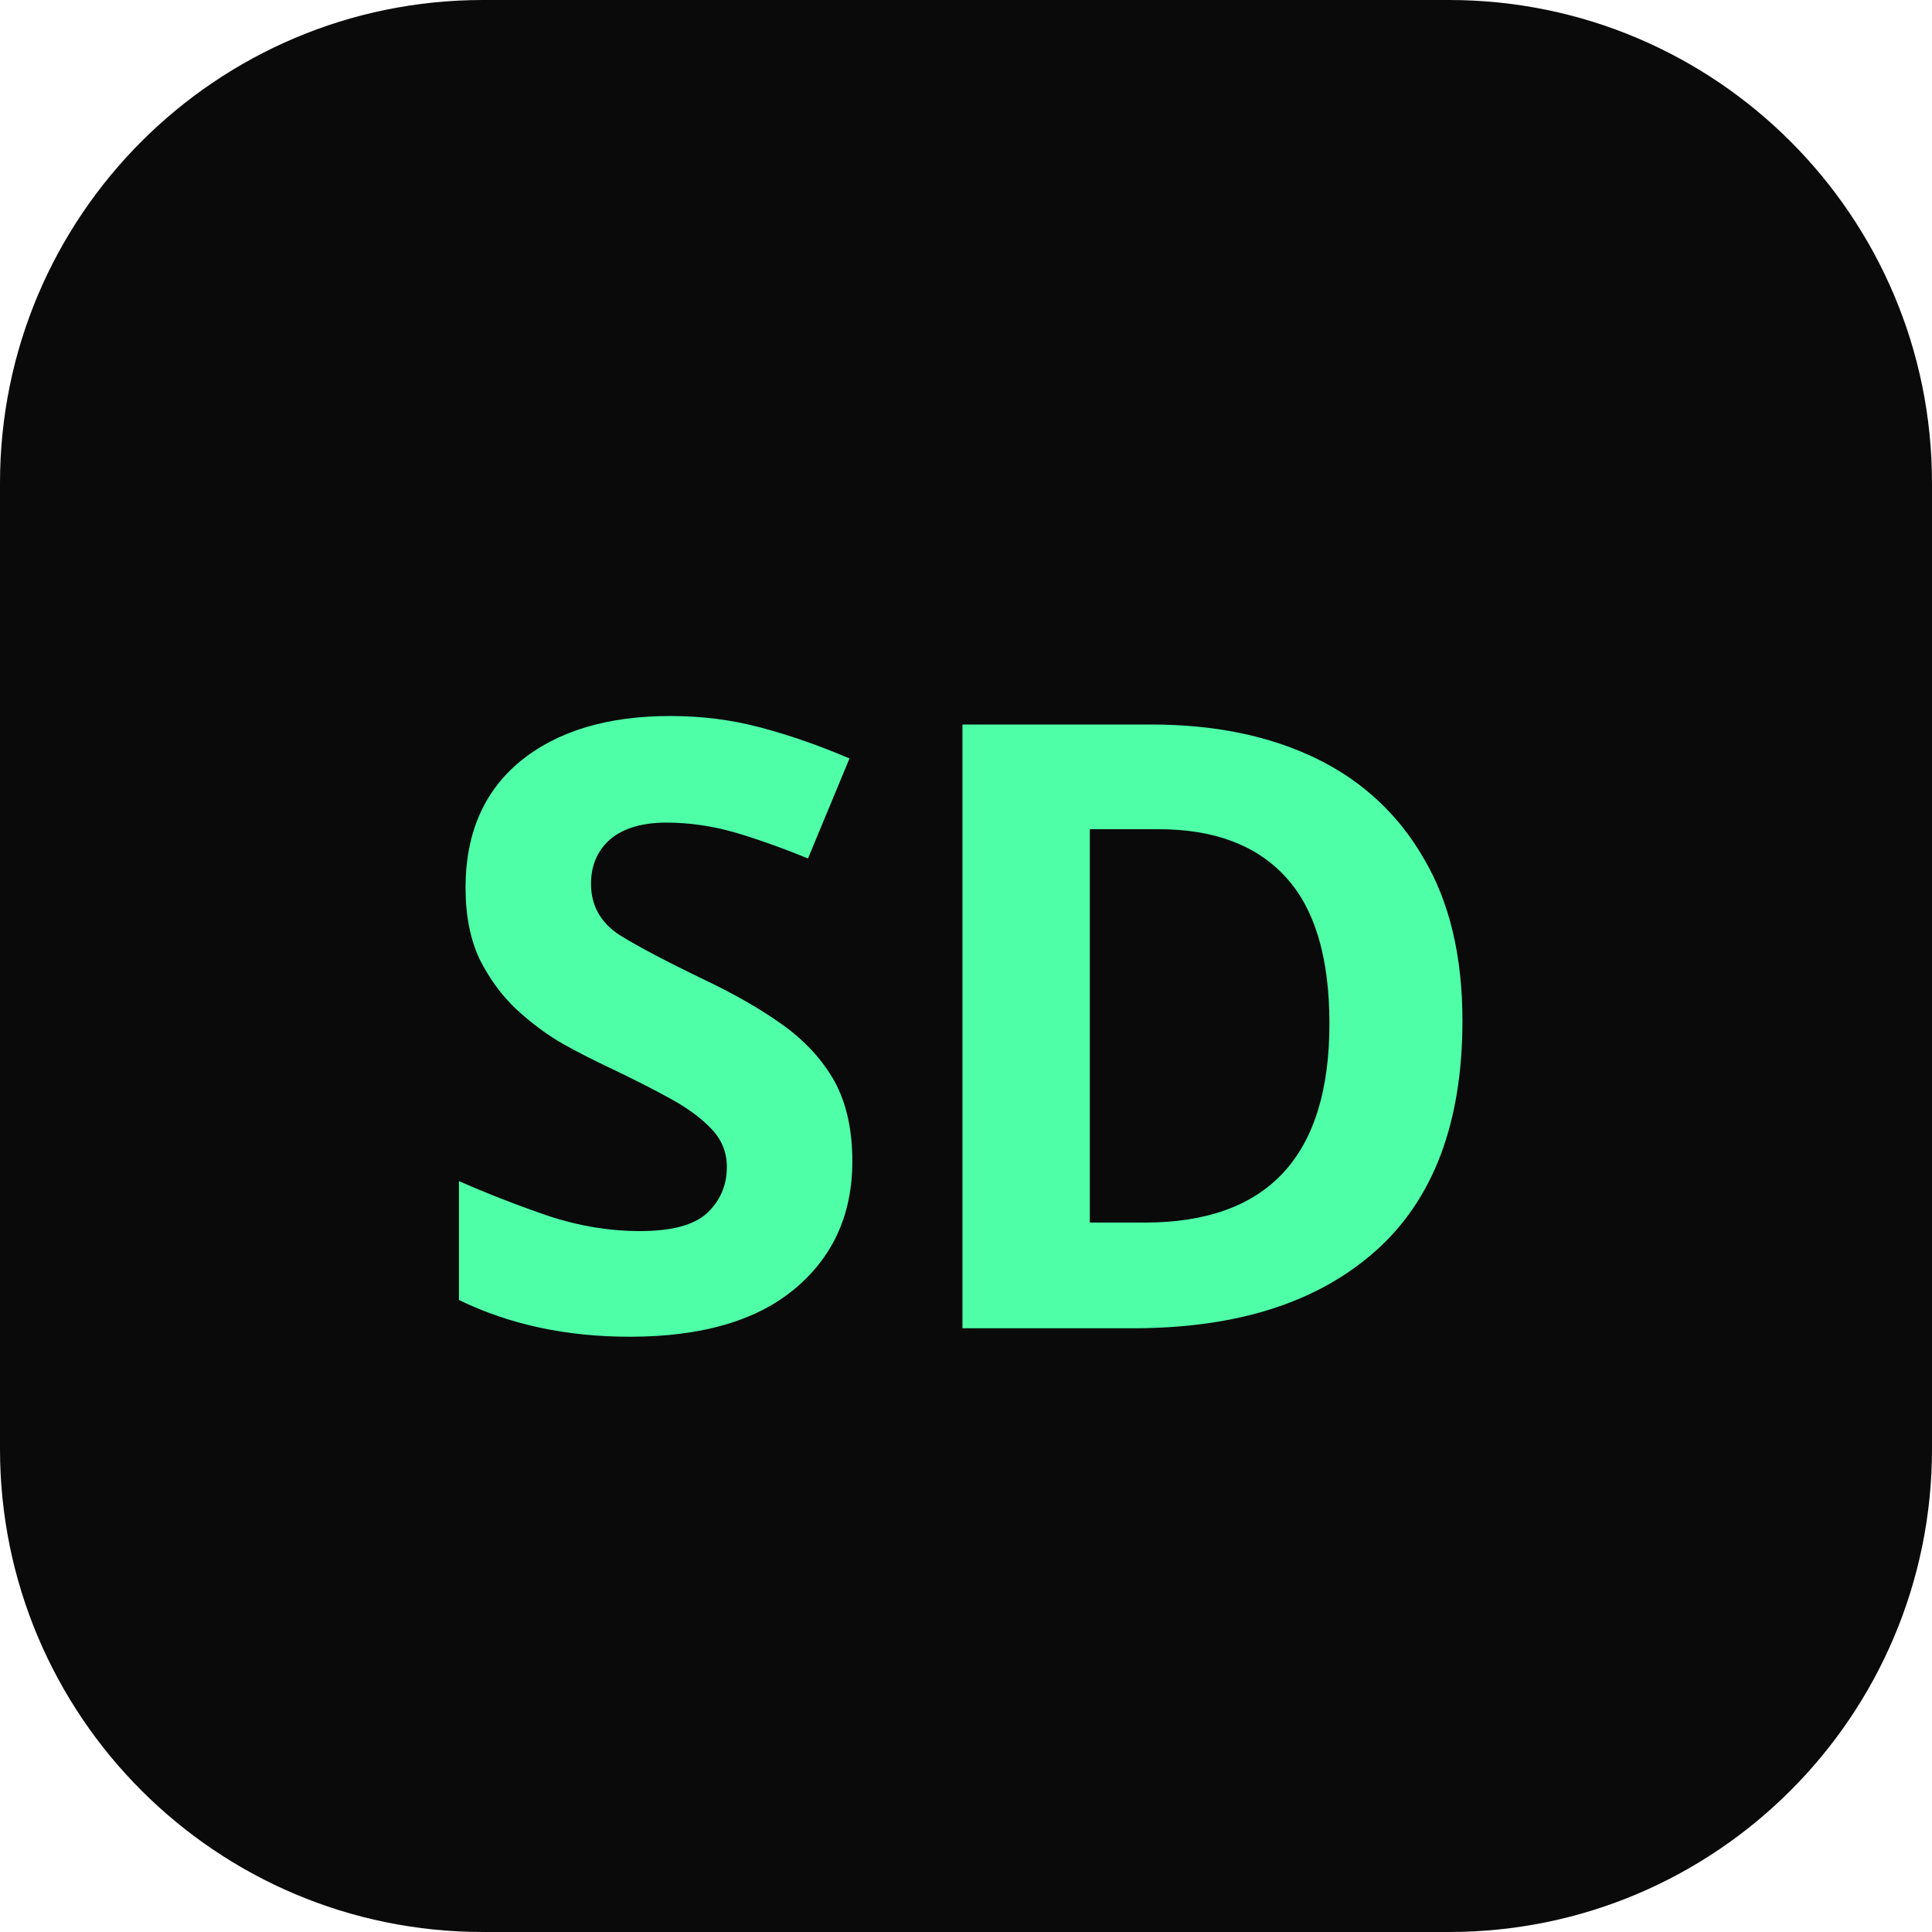
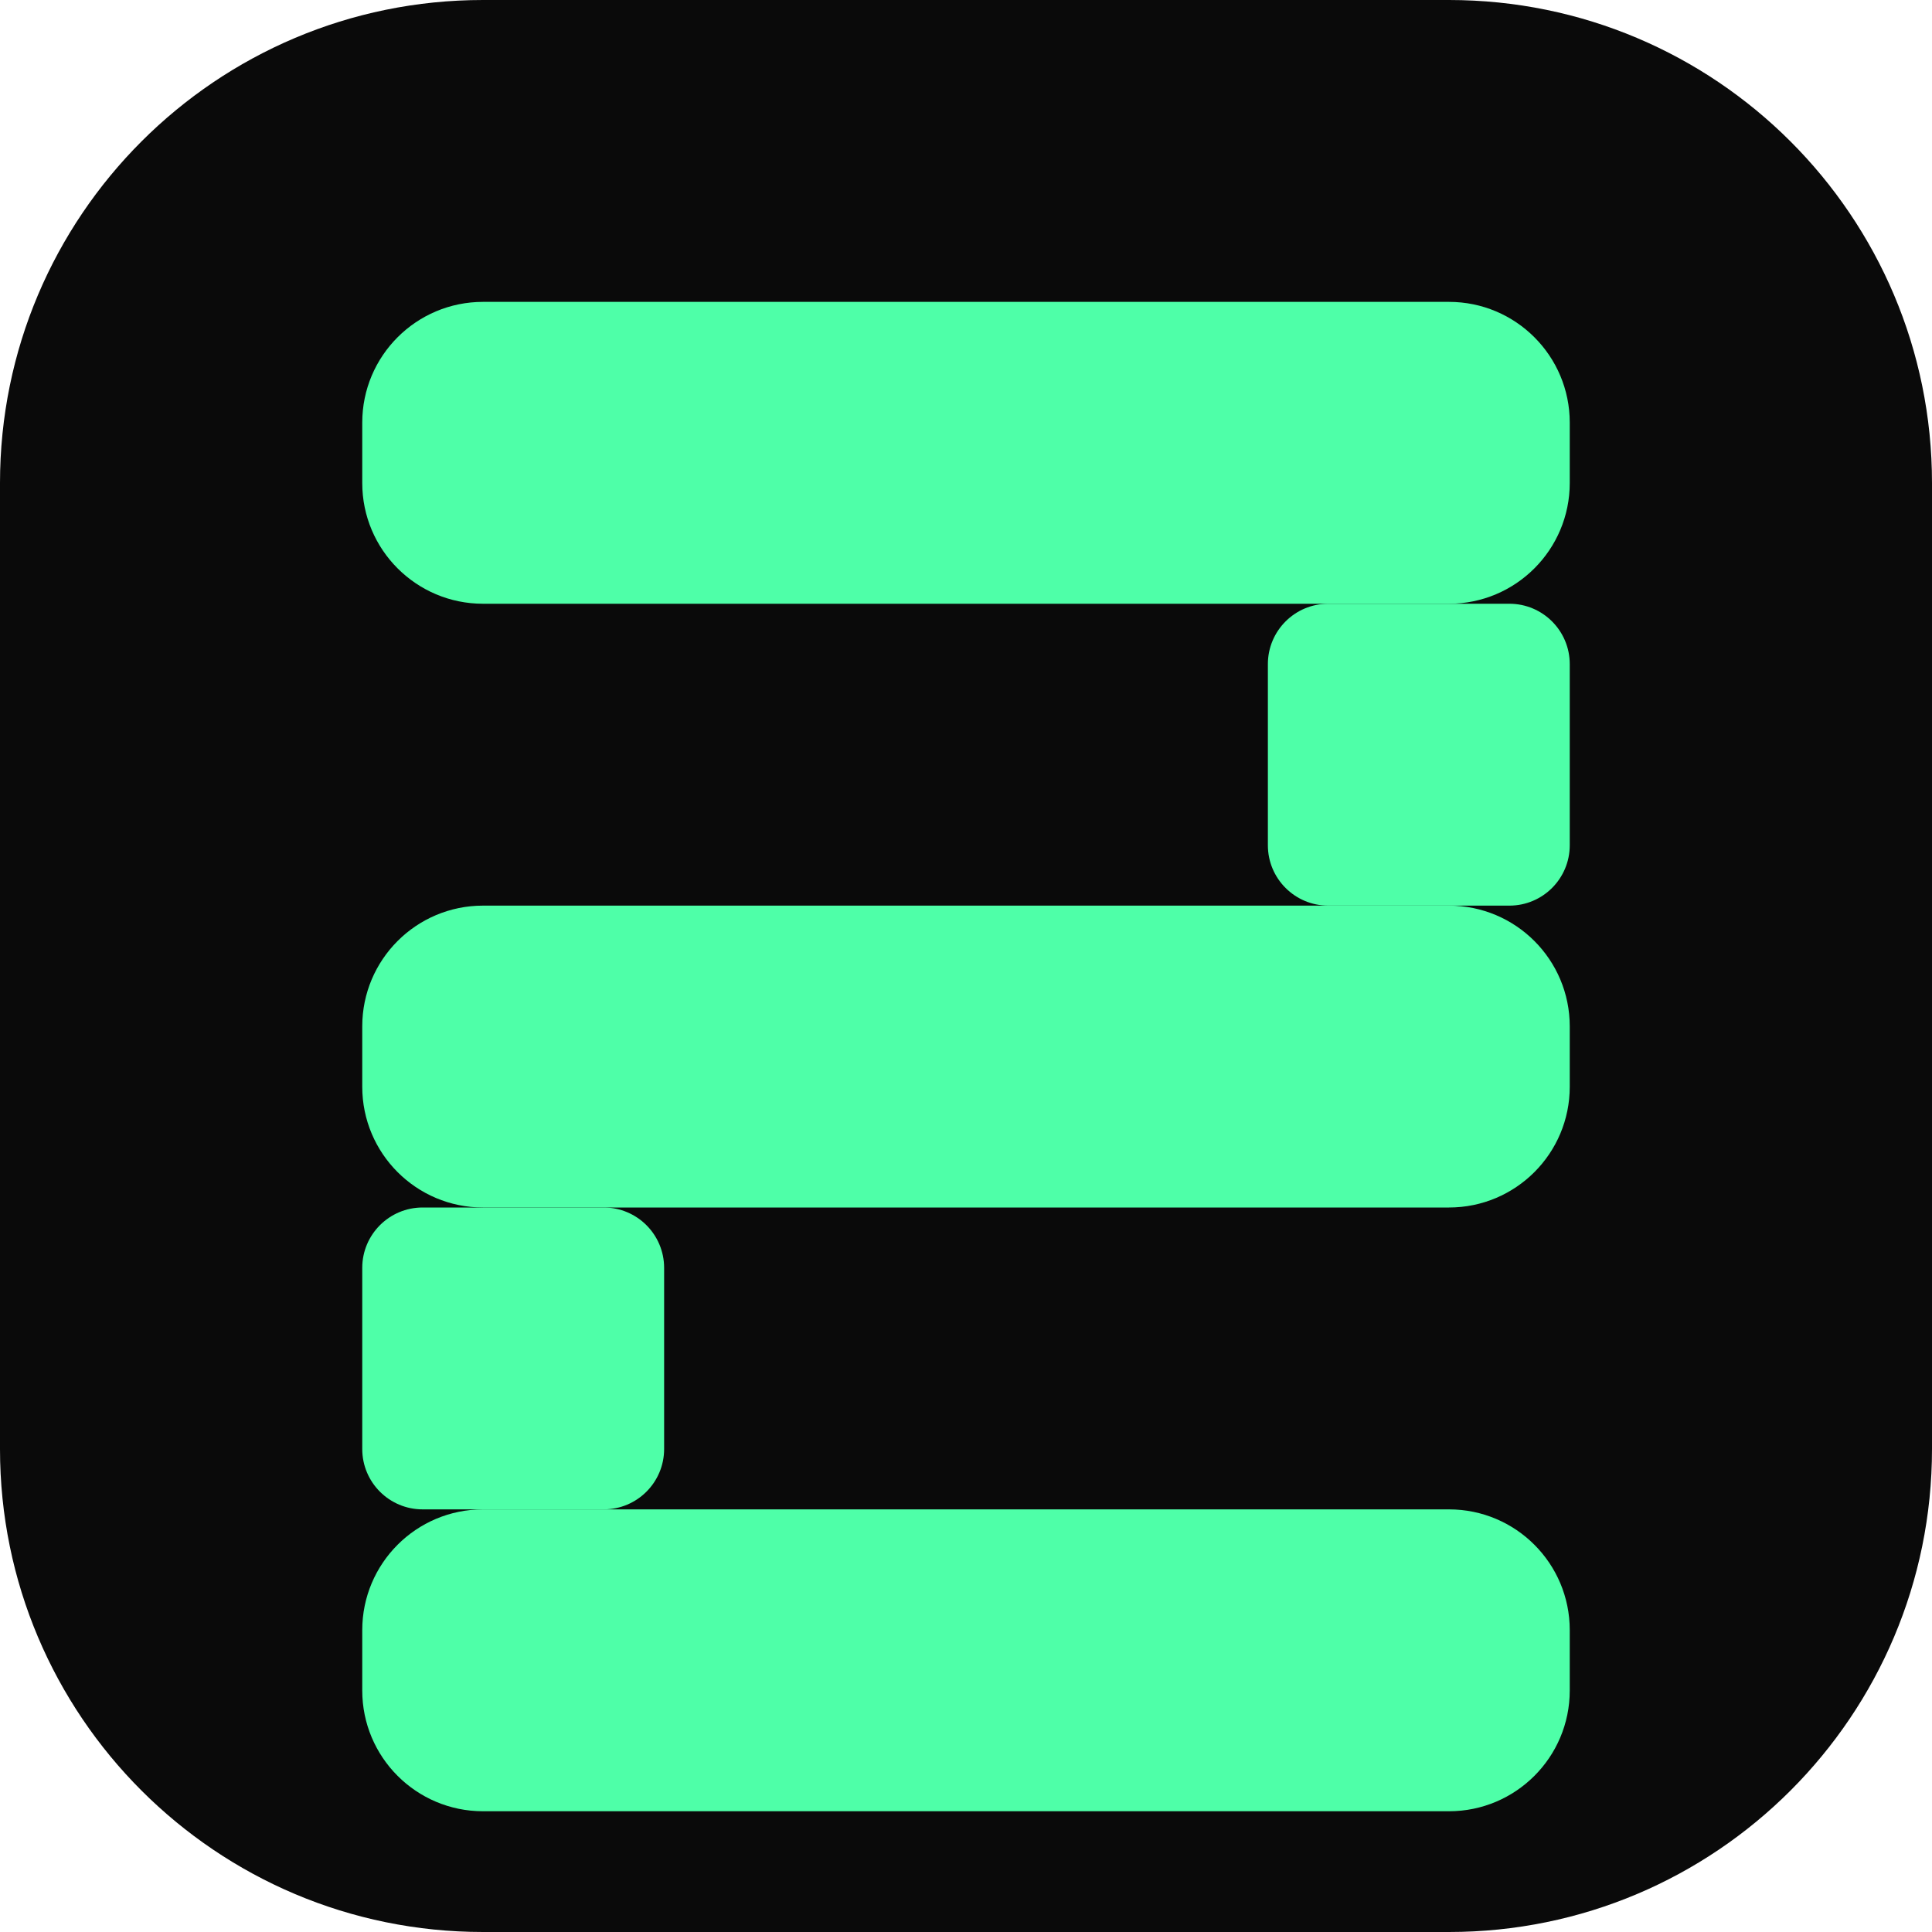
<svg xmlns="http://www.w3.org/2000/svg" viewBox="0 0 32 32">
  <rect width="32" height="32" rx="8" fill="#0a0a0a" />
-   <text x="16" y="22" text-anchor="middle" font-family="system-ui, sans-serif" font-weight="800" font-size="14" fill="#4EFFA8">SD</text>
+   <g fill="#4EFFA8">
+     <rect x="6" y="5" width="20" height="5" rx="2" />
+     <rect x="21" y="10" width="5" height="5" rx="1" />
+     <rect x="6" y="15" width="20" height="5" rx="2" />
+     <rect x="6" y="20" width="5" height="5" rx="1" />
+     <rect x="6" y="25" width="20" height="5" rx="2" />
+   </g>
</svg>
